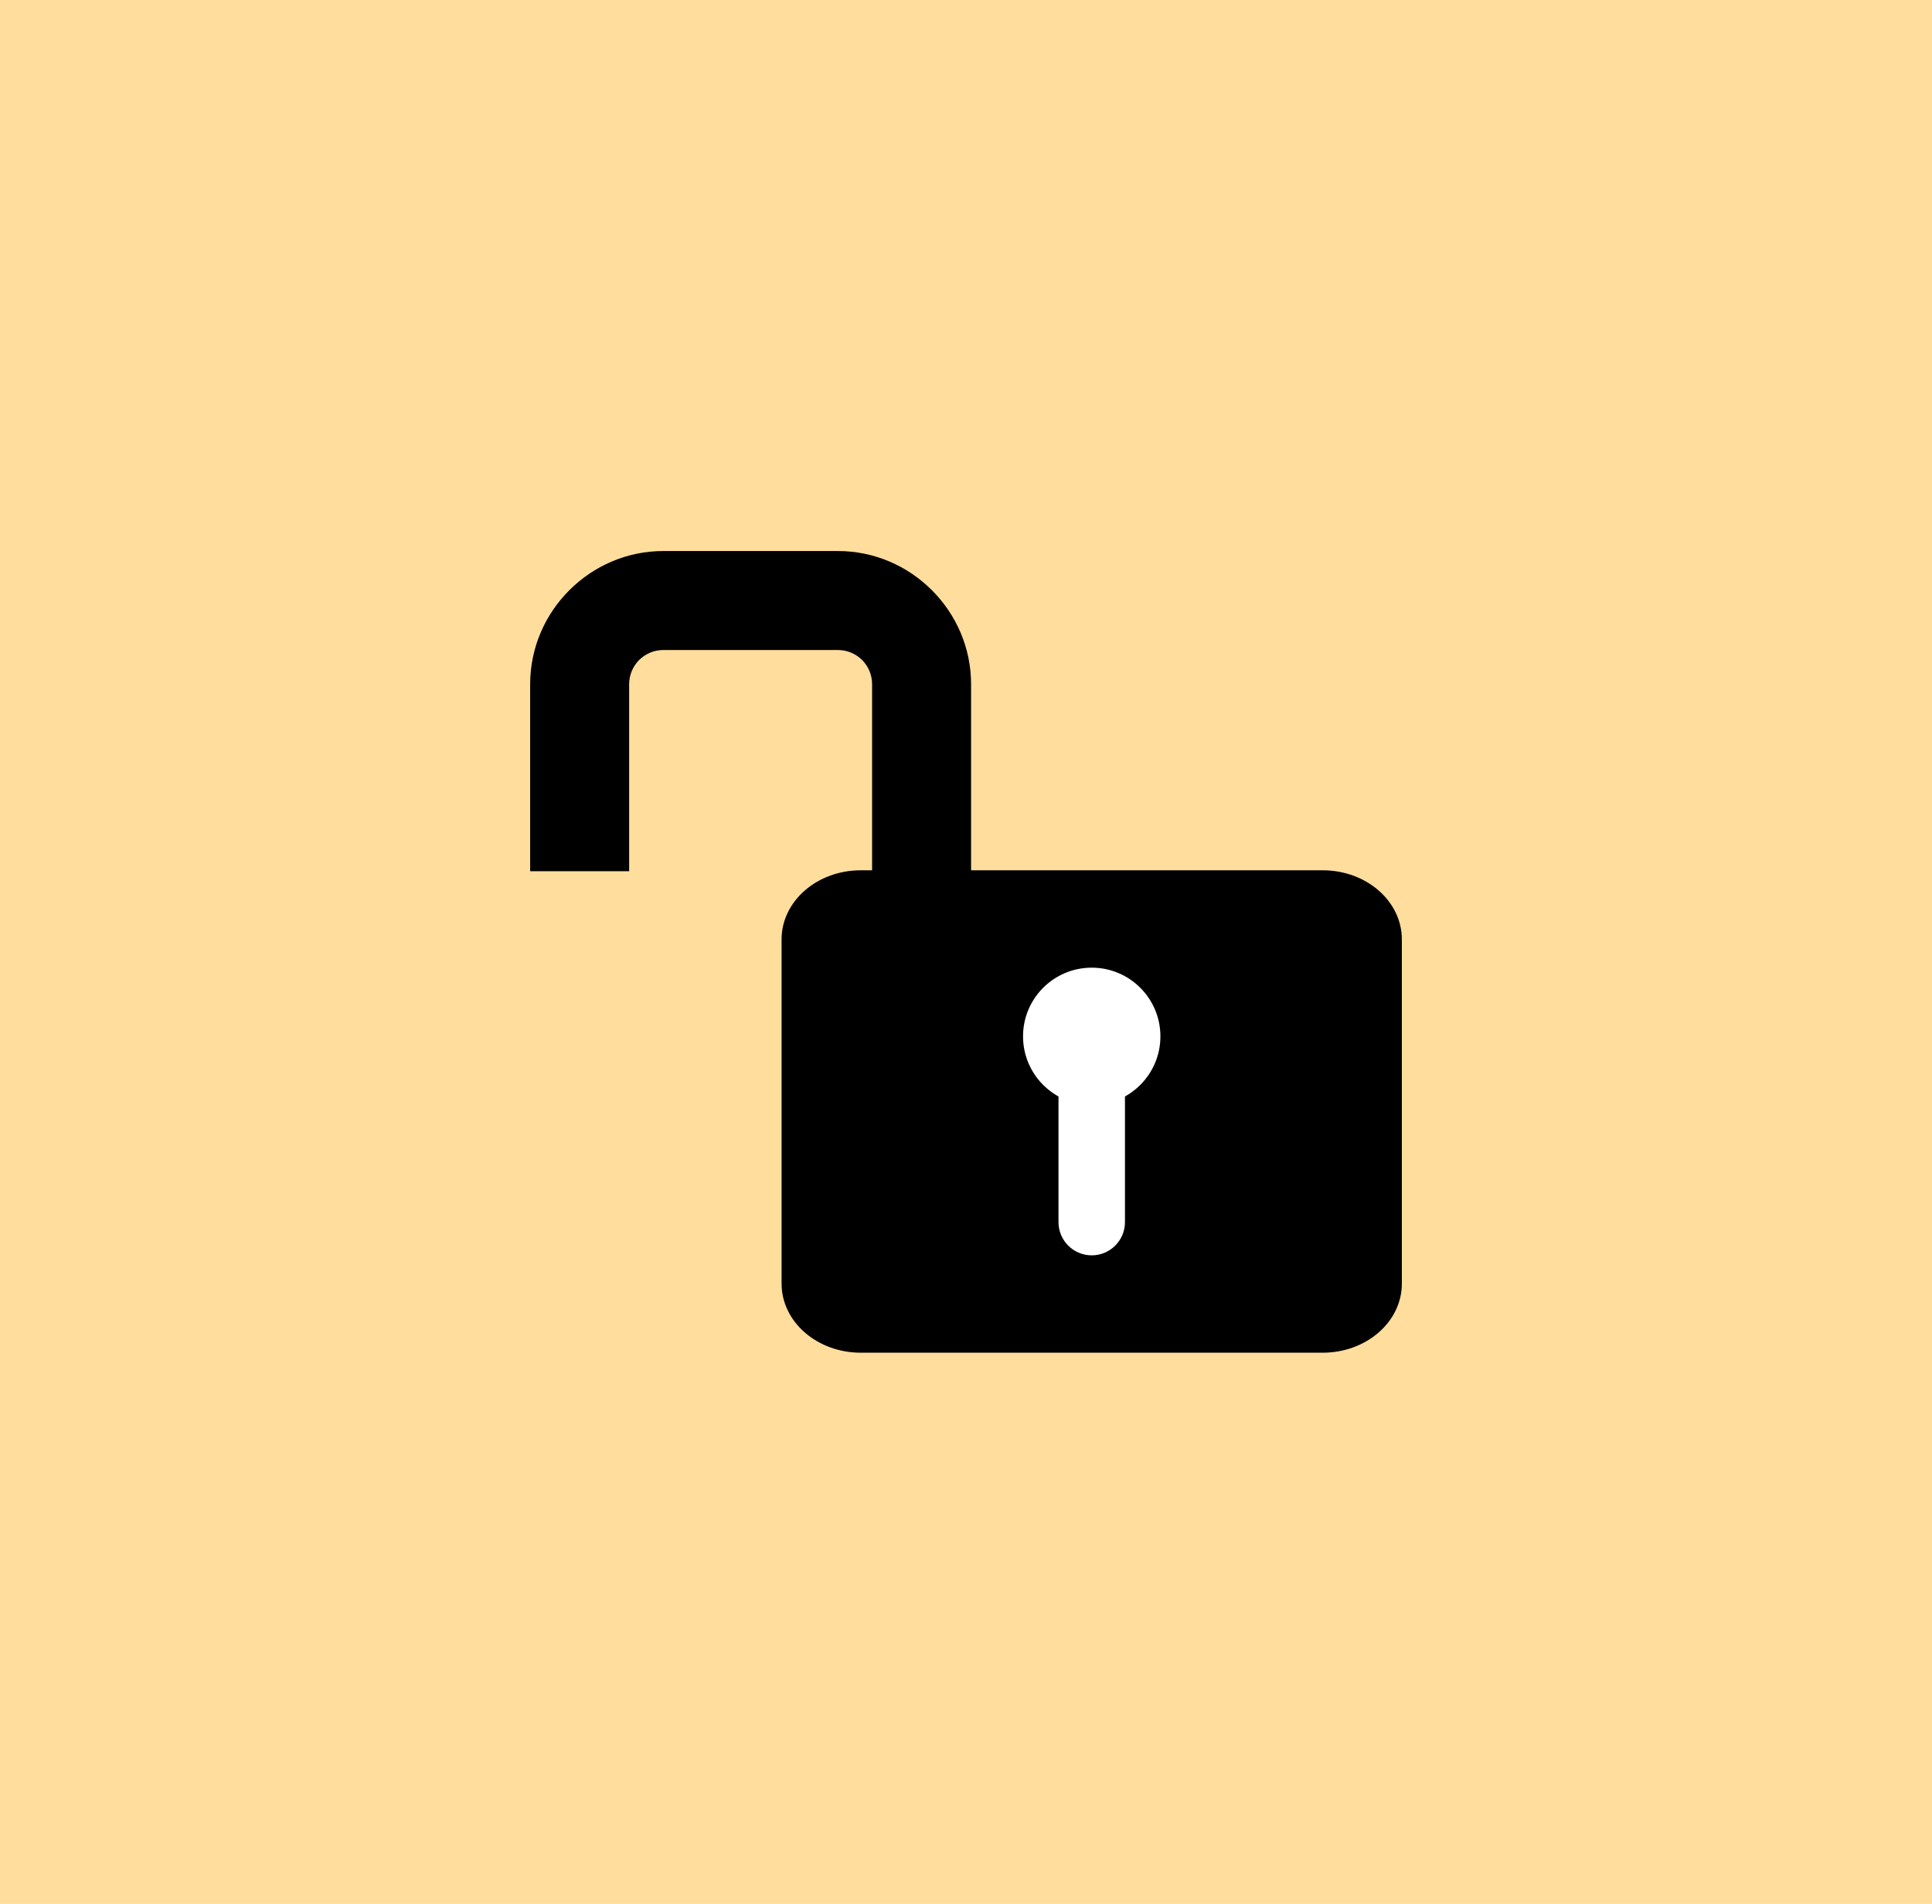
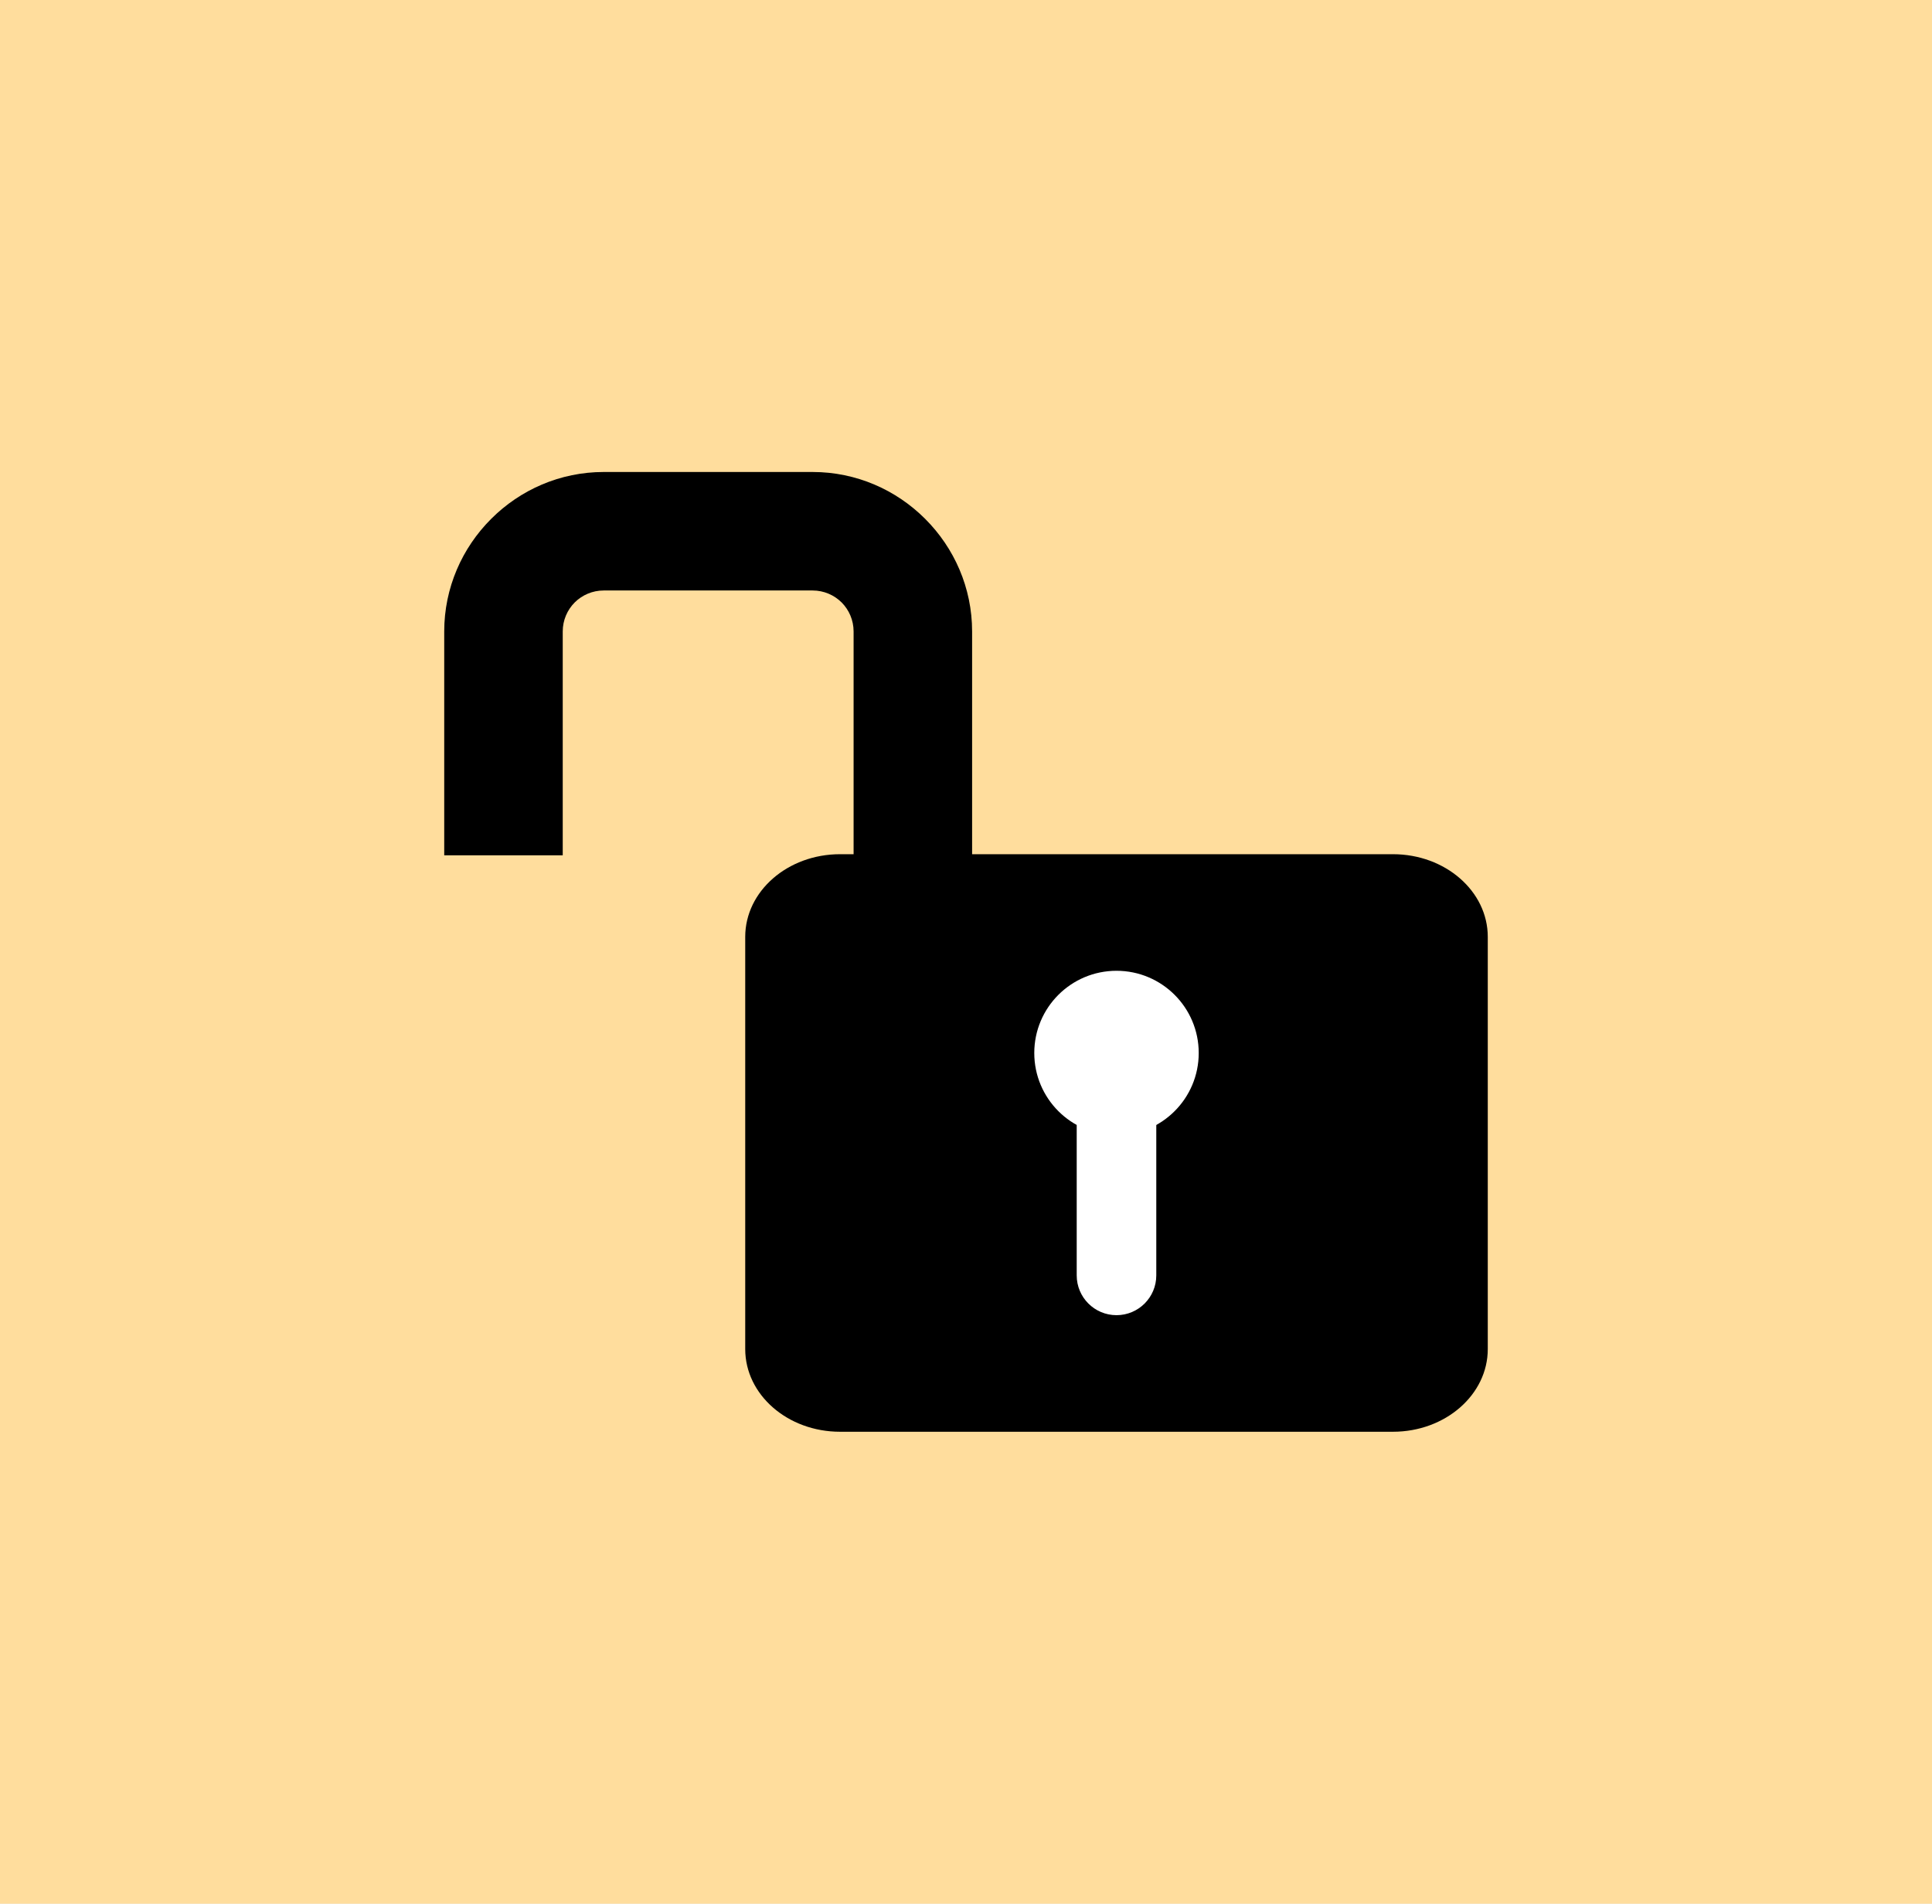
<svg xmlns="http://www.w3.org/2000/svg" xml:space="preserve" width="106.986mm" height="105.431mm" version="1.1" style="shape-rendering:geometricPrecision; text-rendering:geometricPrecision; image-rendering:optimizeQuality; fill-rule:evenodd; clip-rule:evenodd" viewBox="0 0 1589.31 1566.2">
  <defs>
    <style type="text/css">
   
    .fil2 {fill:black}
    .fil3 {fill:white}
    .fil1 {fill:black;fill-rule:nonzero}
    .fil0 {fill:url(#id0)}
   
  </style>
    <linearGradient id="id0" gradientUnits="userSpaceOnUse" x1="-0" y1="783.1" x2="1589.31" y2="783.1">
      <stop offset="0" style="stop-opacity:1; stop-color:#FFDD9D" />
      <stop offset="1" style="stop-opacity:1; stop-color:#FFDD9D" />
    </linearGradient>
  </defs>
  <g id="Layer_x0020_1">
    <rect class="fil0" x="0" width="1589.31" height="1566.2" />
-     <g id="_2035021368912">
-       <path class="fil1" d="M689.25 453.32l-143.53 0c-30.07,0 -57.43,12.33 -77.28,32.16l-0.16 0.16c-19.84,19.85 -32.16,47.21 -32.16,77.28l0 153.82 81.43 0 0 -153.82c0,-7.77 3.14,-14.83 8.22,-19.94 5.11,-5.07 12.18,-8.22 19.95,-8.22l143.53 0c7.77,0 14.83,3.14 19.94,8.22 5.08,5.11 8.22,12.17 8.22,19.94l0 217.29 81.43 0 0 -217.29c0,-30.07 -12.33,-57.43 -32.16,-77.28l-0.16 -0.16c-19.85,-19.84 -47.21,-32.16 -77.28,-32.16z" />
-       <rect class="fil2" x="642.95" y="715.98" width="510.24" height="396.89" rx="65.16" ry="56.81" />
+     <g id="_2457378085232">
+       <path class="fil1" d="M668.46 388.3l-171.83 0c-36,0 -68.75,14.75 -92.51,38.5l-0.19 0.19c-23.75,23.76 -38.5,56.52 -38.5,92.51l0 184.15 97.49 0 0 -184.15c0,-9.31 3.76,-17.75 9.84,-23.87 6.11,-6.07 14.58,-9.84 23.88,-9.84l171.83 0c9.31,0 17.75,3.76 23.88,9.84 6.08,6.12 9.84,14.57 9.84,23.87l0 260.14 97.49 0 0 -260.14c0,-36 -14.76,-68.75 -38.5,-92.51l-0.19 -0.19c-23.76,-23.75 -56.51,-38.5 -92.51,-38.5z" />
+       <rect class="fil2" x="613.04" y="702.75" width="610.84" height="475.15" rx="78" ry="68.02" />
      <g>
-         <circle class="fil3" cx="898.08" cy="852.6" r="56.5" />
-         <rect class="fil3" x="870.74" y="857.8" width="54.68" height="174.97" rx="27.34" ry="27.34" />
+         <circle class="fil3" cx="918.46" cy="866.3" r="67.64" />
+         <rect class="fil3" x="885.73" y="872.52" width="65.46" height="209.47" rx="32.73" ry="32.73" />
      </g>
    </g>
  </g>
</svg>
